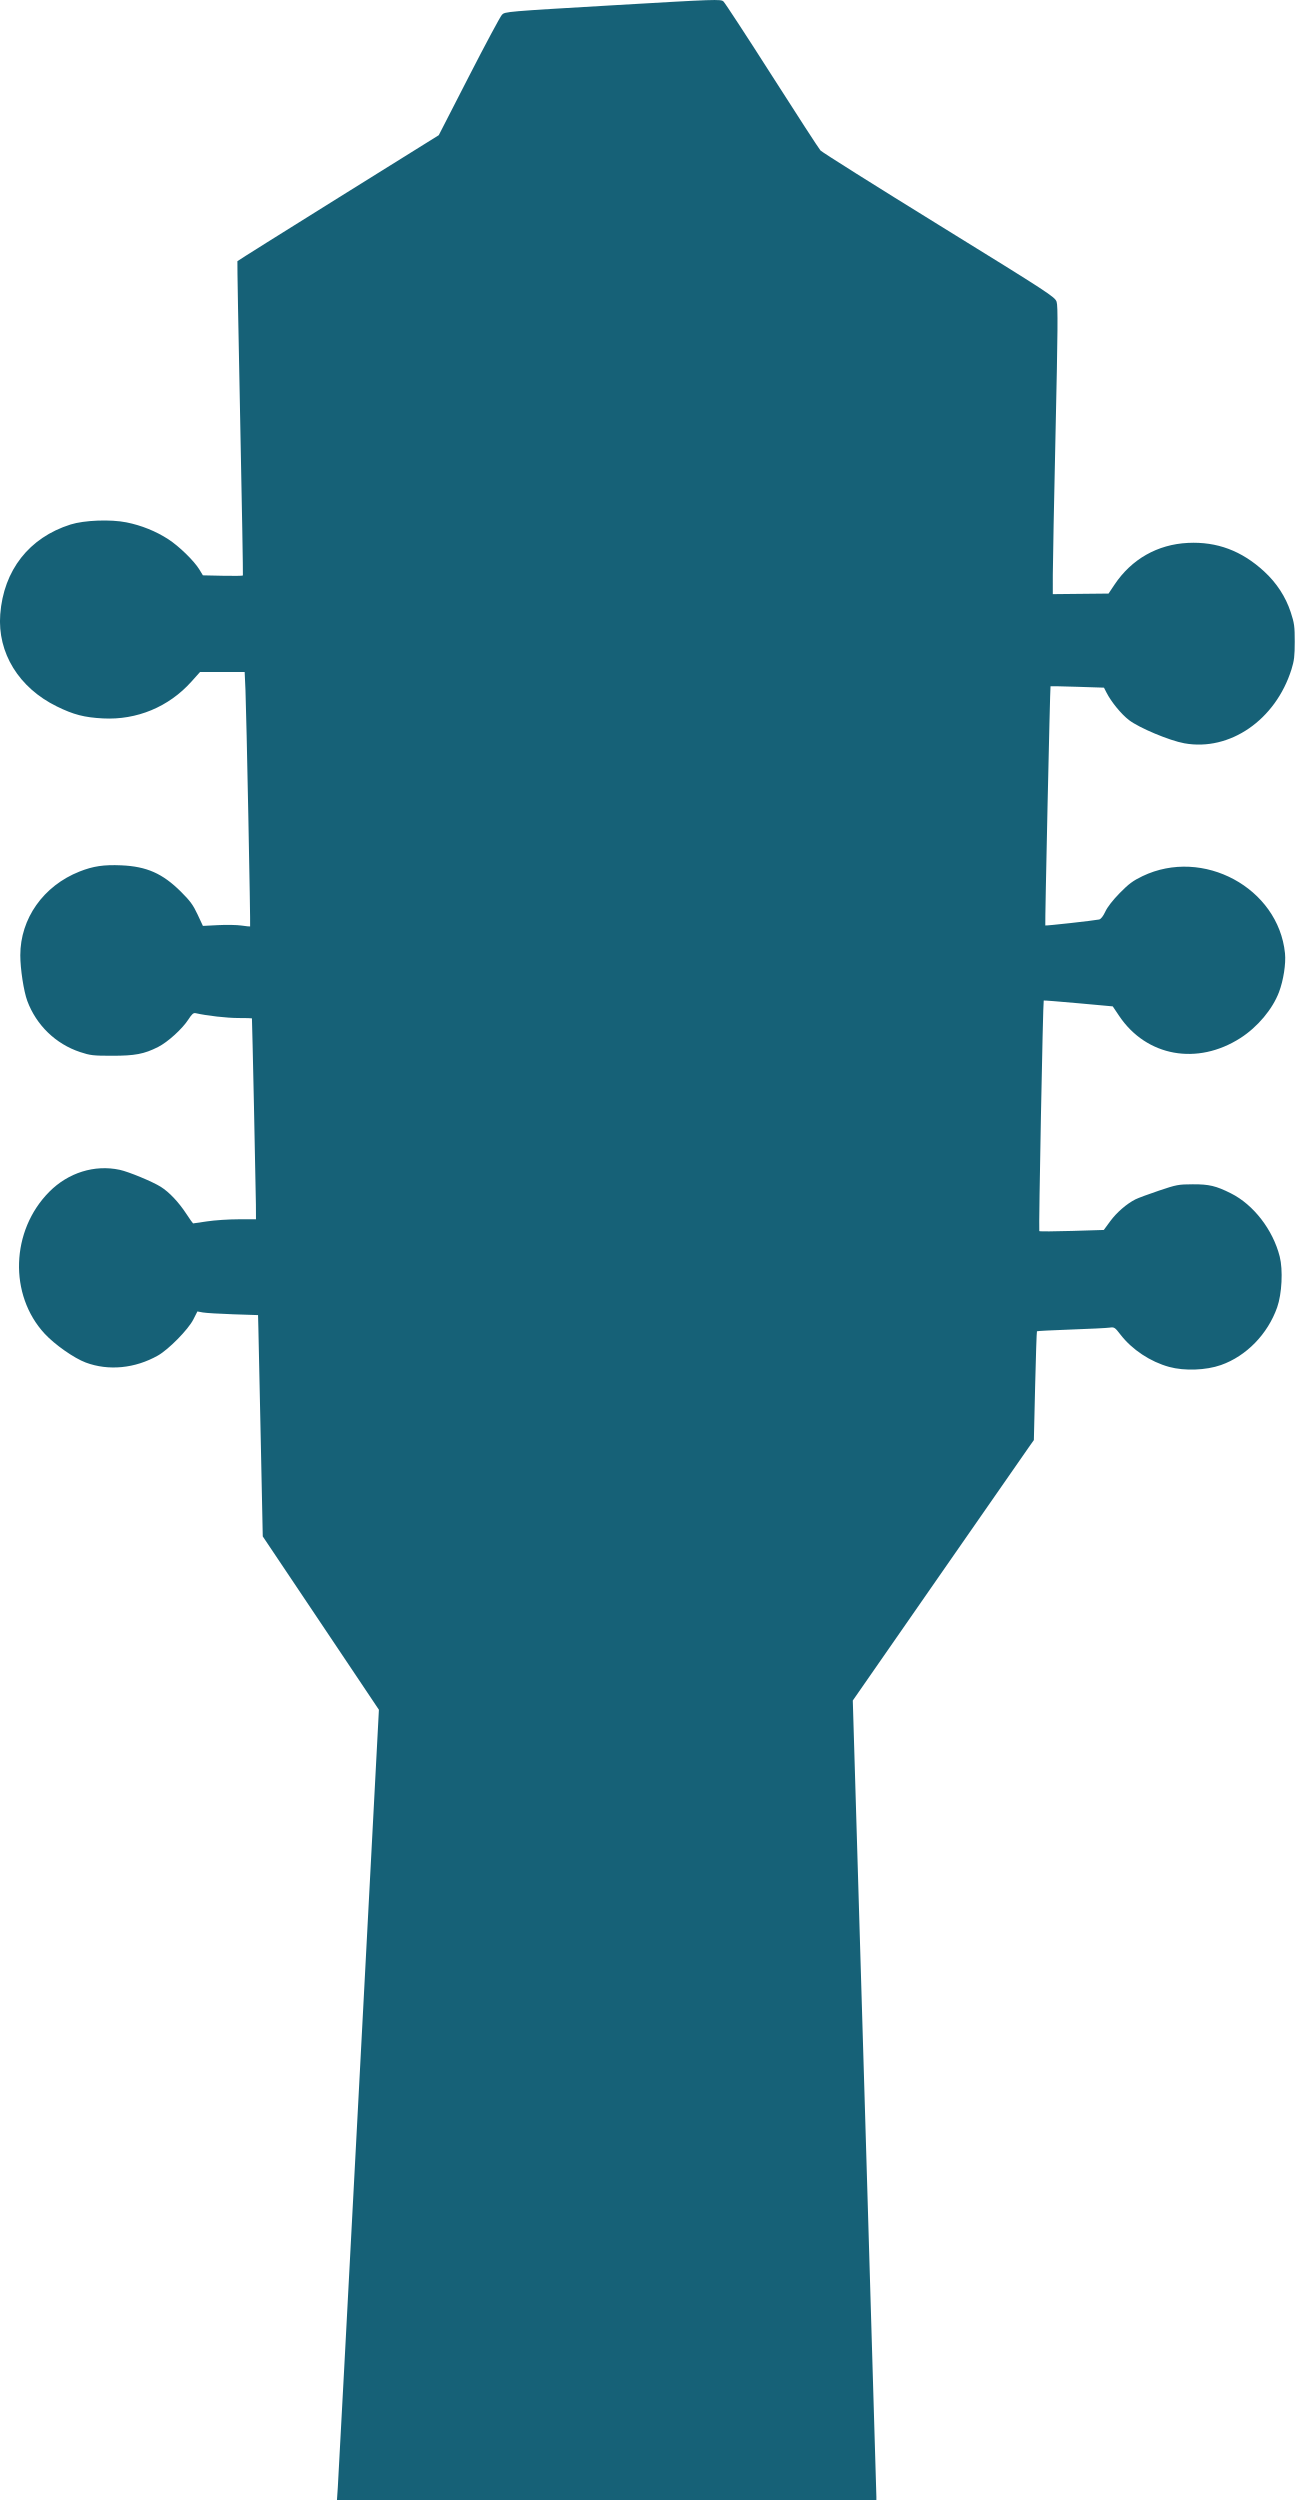
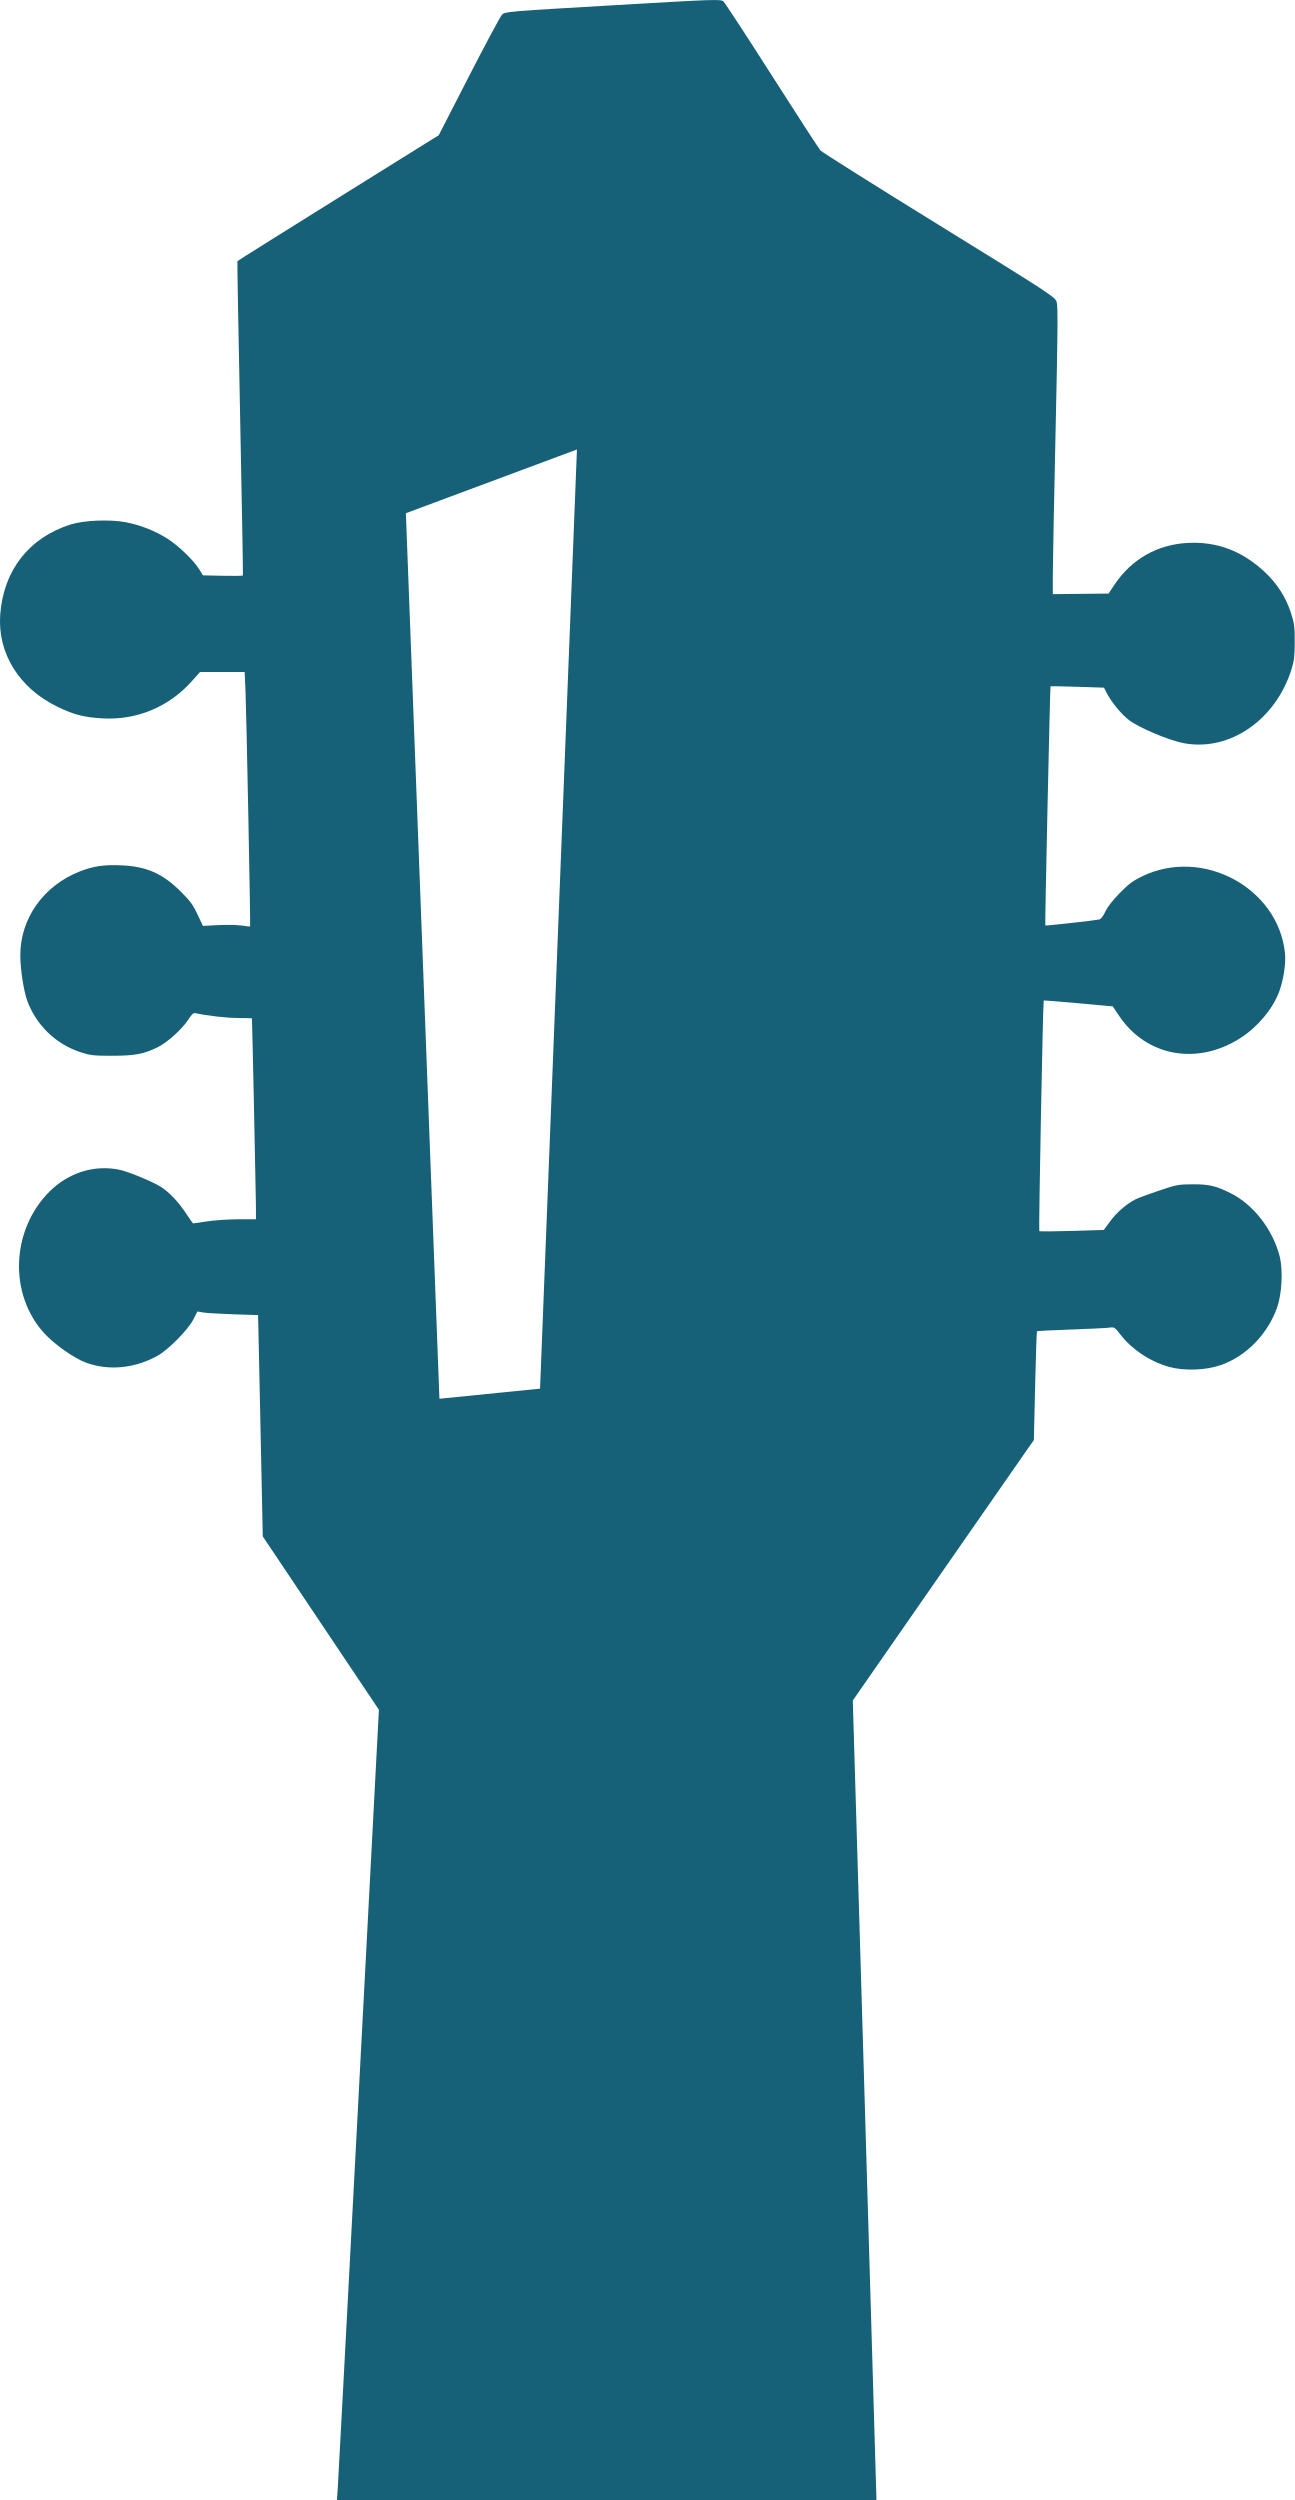
<svg xmlns="http://www.w3.org/2000/svg" width="68.159mm" height="131.606mm" viewBox="0 0 68.159 131.606" version="1.1" id="svg944">
-   <defs id="defs941" />
+   <defs id="defs941">
+     <clipPath clipPathUnits="userSpaceOnUse" id="clipPath1">
+       <path id="path1" style="display:none;stroke:#000000;stroke-width:1.165" d="m 84.496,157.29 9.005,-3.355 -1.942,49.441 -5.297,0.53 z" />
+       <path id="lpe_path-effect1" style="stroke:#000000;stroke-width:1.165" class="powerclip" d="M 58.131,125.274 H 136.289 V 266.879 H 58.131 Z m 26.366,32.016 1.766,46.616 5.297,-0.53 1.942,-49.441 z" />
+     </clipPath>
+   </defs>
  <g id="layer1" transform="translate(-63.13056,-130.2736)">
-     <path style="fill:#166177;stroke-width:0.073;fill-opacity:1" d="m 80.914,261.208 c 0.025,-0.369 0.522,-9.729 1.104,-20.8 l 1.059,-20.129 -1.197,-1.788 c -0.658,-0.983 -2.034,-3.036 -3.057,-4.562 l -1.86,-2.775 -0.106,-5.099 c -0.058,-2.805 -0.114,-5.426 -0.124,-5.825 l -0.018,-0.726 -1.306,-0.043 c -0.718,-0.024 -1.437,-0.067 -1.597,-0.096 l -0.29,-0.053 -0.214,0.422 c -0.268,0.529 -1.3,1.579 -1.866,1.899 -1.206,0.681 -2.599,0.816 -3.798,0.368 -0.614,-0.23 -1.63,-0.942 -2.161,-1.516 -1.893,-2.045 -1.784,-5.433 0.242,-7.473 1.002,-1.009 2.385,-1.44 3.709,-1.156 0.471,0.101 1.729,0.622 2.163,0.896 0.44,0.278 0.932,0.797 1.336,1.411 0.186,0.283 0.349,0.514 0.361,0.514 0.013,0 0.347,-0.049 0.742,-0.108 0.396,-0.06 1.136,-0.109 1.645,-0.109 l 0.925,-4.3e-4 -0.004,-0.78 c -0.003,-0.682 -0.197,-9.75 -0.209,-9.797 -0.003,-0.01 -0.323,-0.018 -0.712,-0.018 -0.6,0 -1.664,-0.12 -2.242,-0.253 -0.125,-0.029 -0.202,0.036 -0.387,0.323 -0.321,0.5 -1.087,1.196 -1.603,1.457 -0.732,0.369 -1.212,0.461 -2.426,0.46 -0.986,0 -1.144,-0.019 -1.675,-0.195 -1.285,-0.426 -2.306,-1.415 -2.781,-2.693 -0.187,-0.504 -0.368,-1.681 -0.368,-2.401 -2.61e-4,-1.935 1.217,-3.657 3.118,-4.409 0.717,-0.284 1.275,-0.367 2.194,-0.327 1.343,0.058 2.176,0.426 3.148,1.393 0.478,0.475 0.642,0.7 0.871,1.191 l 0.282,0.605 0.798,-0.041 c 0.439,-0.023 0.994,-0.013 1.234,0.022 0.239,0.035 0.443,0.056 0.453,0.048 0.027,-0.023 -0.195,-11.336 -0.244,-12.432 l -0.043,-0.962 h -1.175 -1.175 l -0.454,0.507 c -1.191,1.33 -2.876,2.03 -4.656,1.935 -0.992,-0.053 -1.544,-0.197 -2.431,-0.632 -1.998,-0.981 -3.129,-2.822 -2.976,-4.844 0.175,-2.325 1.52,-4.042 3.702,-4.732 0.72,-0.227 2.11,-0.28 2.944,-0.112 0.789,0.159 1.543,0.463 2.195,0.884 0.576,0.372 1.365,1.142 1.646,1.604 l 0.181,0.3 1.041,0.023 c 0.573,0.013 1.052,0.006 1.065,-0.015 0.013,-0.021 -0.052,-3.744 -0.144,-8.273 -0.092,-4.529 -0.158,-8.252 -0.145,-8.273 0.012,-0.021 2.402,-1.522 5.311,-3.335 l 5.289,-3.297 1.584,-3.088 c 0.871,-1.698 1.655,-3.162 1.743,-3.253 0.157,-0.164 0.227,-0.17 5.837,-0.498 5.46,-0.319 5.684,-0.327 5.822,-0.202 0.079,0.071 1.227,1.828 2.551,3.903 1.324,2.075 2.474,3.849 2.556,3.941 0.082,0.092 2.892,1.862 6.245,3.932 5.823,3.596 6.1,3.777 6.187,4.036 0.074,0.22 0.064,1.511 -0.054,6.814 -0.08,3.598 -0.145,7 -0.146,7.559 l -3.6e-4,1.016 1.467,-0.015 1.467,-0.015 0.315,-0.471 c 0.895,-1.34 2.262,-2.118 3.863,-2.196 1.529,-0.075 2.829,0.411 4.013,1.501 0.658,0.606 1.134,1.336 1.401,2.151 0.187,0.571 0.211,0.744 0.21,1.55 0,0.748 -0.03,1.002 -0.17,1.45 -0.836,2.666 -3.242,4.328 -5.641,3.897 -0.78,-0.14 -2.379,-0.811 -2.913,-1.221 -0.41,-0.315 -0.935,-0.956 -1.185,-1.447 l -0.133,-0.261 -1.398,-0.045 c -0.769,-0.025 -1.407,-0.037 -1.416,-0.027 -0.026,0.026 -0.3,12.562 -0.275,12.591 0.021,0.025 2.575,-0.258 2.832,-0.314 0.096,-0.021 0.214,-0.171 0.327,-0.415 0.11,-0.239 0.396,-0.607 0.76,-0.978 0.473,-0.482 0.699,-0.65 1.197,-0.889 3.185,-1.527 7.154,0.621 7.502,4.06 0.055,0.546 -0.08,1.42 -0.315,2.043 -0.341,0.901 -1.128,1.839 -2.028,2.417 -2.274,1.46 -4.948,0.975 -6.383,-1.157 l -0.341,-0.508 -1.807,-0.164 c -0.994,-0.09 -1.816,-0.155 -1.827,-0.144 -0.041,0.041 -0.272,12.098 -0.233,12.138 0.023,0.023 0.797,0.019 1.719,-0.009 l 1.677,-0.051 0.338,-0.46 c 0.338,-0.461 0.862,-0.915 1.325,-1.15 0.136,-0.069 0.691,-0.275 1.234,-0.458 0.931,-0.314 1.031,-0.333 1.785,-0.336 0.861,-0.003 1.222,0.082 2.007,0.475 1.191,0.595 2.214,1.92 2.571,3.328 0.179,0.705 0.115,1.969 -0.134,2.675 -0.499,1.412 -1.623,2.566 -2.958,3.037 -0.787,0.278 -1.921,0.319 -2.723,0.1 -0.994,-0.272 -1.956,-0.91 -2.566,-1.7 -0.298,-0.387 -0.327,-0.405 -0.578,-0.369 -0.145,0.021 -1.057,0.066 -2.027,0.1 -0.97,0.034 -1.777,0.075 -1.793,0.091 -0.016,0.016 -0.059,1.312 -0.096,2.879 l -0.067,2.85 -0.216,0.304 c -0.119,0.167 -2.264,3.252 -4.766,6.855 l -4.55,6.551 0.621,20.881 c 0.342,11.484 0.621,20.954 0.621,21.044 l -4.6e-4,0.163 H 95.067 80.869 Z" id="path1017" />
+     <path style="fill:#166177;stroke-width:0.073;fill-opacity:1" d="m 80.914,261.208 c 0.025,-0.369 0.522,-9.729 1.104,-20.8 l 1.059,-20.129 -1.197,-1.788 c -0.658,-0.983 -2.034,-3.036 -3.057,-4.562 l -1.86,-2.775 -0.106,-5.099 c -0.058,-2.805 -0.114,-5.426 -0.124,-5.825 l -0.018,-0.726 -1.306,-0.043 c -0.718,-0.024 -1.437,-0.067 -1.597,-0.096 l -0.29,-0.053 -0.214,0.422 c -0.268,0.529 -1.3,1.579 -1.866,1.899 -1.206,0.681 -2.599,0.816 -3.798,0.368 -0.614,-0.23 -1.63,-0.942 -2.161,-1.516 -1.893,-2.045 -1.784,-5.433 0.242,-7.473 1.002,-1.009 2.385,-1.44 3.709,-1.156 0.471,0.101 1.729,0.622 2.163,0.896 0.44,0.278 0.932,0.797 1.336,1.411 0.186,0.283 0.349,0.514 0.361,0.514 0.013,0 0.347,-0.049 0.742,-0.108 0.396,-0.06 1.136,-0.109 1.645,-0.109 l 0.925,-4.3e-4 -0.004,-0.78 c -0.003,-0.682 -0.197,-9.75 -0.209,-9.797 -0.003,-0.01 -0.323,-0.018 -0.712,-0.018 -0.6,0 -1.664,-0.12 -2.242,-0.253 -0.125,-0.029 -0.202,0.036 -0.387,0.323 -0.321,0.5 -1.087,1.196 -1.603,1.457 -0.732,0.369 -1.212,0.461 -2.426,0.46 -0.986,0 -1.144,-0.019 -1.675,-0.195 -1.285,-0.426 -2.306,-1.415 -2.781,-2.693 -0.187,-0.504 -0.368,-1.681 -0.368,-2.401 -2.61e-4,-1.935 1.217,-3.657 3.118,-4.409 0.717,-0.284 1.275,-0.367 2.194,-0.327 1.343,0.058 2.176,0.426 3.148,1.393 0.478,0.475 0.642,0.7 0.871,1.191 l 0.282,0.605 0.798,-0.041 c 0.439,-0.023 0.994,-0.013 1.234,0.022 0.239,0.035 0.443,0.056 0.453,0.048 0.027,-0.023 -0.195,-11.336 -0.244,-12.432 l -0.043,-0.962 h -1.175 -1.175 l -0.454,0.507 c -1.191,1.33 -2.876,2.03 -4.656,1.935 -0.992,-0.053 -1.544,-0.197 -2.431,-0.632 -1.998,-0.981 -3.129,-2.822 -2.976,-4.844 0.175,-2.325 1.52,-4.042 3.702,-4.732 0.72,-0.227 2.11,-0.28 2.944,-0.112 0.789,0.159 1.543,0.463 2.195,0.884 0.576,0.372 1.365,1.142 1.646,1.604 l 0.181,0.3 1.041,0.023 c 0.573,0.013 1.052,0.006 1.065,-0.015 0.013,-0.021 -0.052,-3.744 -0.144,-8.273 -0.092,-4.529 -0.158,-8.252 -0.145,-8.273 0.012,-0.021 2.402,-1.522 5.311,-3.335 l 5.289,-3.297 1.584,-3.088 c 0.871,-1.698 1.655,-3.162 1.743,-3.253 0.157,-0.164 0.227,-0.17 5.837,-0.498 5.46,-0.319 5.684,-0.327 5.822,-0.202 0.079,0.071 1.227,1.828 2.551,3.903 1.324,2.075 2.474,3.849 2.556,3.941 0.082,0.092 2.892,1.862 6.245,3.932 5.823,3.596 6.1,3.777 6.187,4.036 0.074,0.22 0.064,1.511 -0.054,6.814 -0.08,3.598 -0.145,7 -0.146,7.559 l -3.6e-4,1.016 1.467,-0.015 1.467,-0.015 0.315,-0.471 c 0.895,-1.34 2.262,-2.118 3.863,-2.196 1.529,-0.075 2.829,0.411 4.013,1.501 0.658,0.606 1.134,1.336 1.401,2.151 0.187,0.571 0.211,0.744 0.21,1.55 0,0.748 -0.03,1.002 -0.17,1.45 -0.836,2.666 -3.242,4.328 -5.641,3.897 -0.78,-0.14 -2.379,-0.811 -2.913,-1.221 -0.41,-0.315 -0.935,-0.956 -1.185,-1.447 l -0.133,-0.261 -1.398,-0.045 c -0.769,-0.025 -1.407,-0.037 -1.416,-0.027 -0.026,0.026 -0.3,12.562 -0.275,12.591 0.021,0.025 2.575,-0.258 2.832,-0.314 0.096,-0.021 0.214,-0.171 0.327,-0.415 0.11,-0.239 0.396,-0.607 0.76,-0.978 0.473,-0.482 0.699,-0.65 1.197,-0.889 3.185,-1.527 7.154,0.621 7.502,4.06 0.055,0.546 -0.08,1.42 -0.315,2.043 -0.341,0.901 -1.128,1.839 -2.028,2.417 -2.274,1.46 -4.948,0.975 -6.383,-1.157 l -0.341,-0.508 -1.807,-0.164 c -0.994,-0.09 -1.816,-0.155 -1.827,-0.144 -0.041,0.041 -0.272,12.098 -0.233,12.138 0.023,0.023 0.797,0.019 1.719,-0.009 l 1.677,-0.051 0.338,-0.46 c 0.338,-0.461 0.862,-0.915 1.325,-1.15 0.136,-0.069 0.691,-0.275 1.234,-0.458 0.931,-0.314 1.031,-0.333 1.785,-0.336 0.861,-0.003 1.222,0.082 2.007,0.475 1.191,0.595 2.214,1.92 2.571,3.328 0.179,0.705 0.115,1.969 -0.134,2.675 -0.499,1.412 -1.623,2.566 -2.958,3.037 -0.787,0.278 -1.921,0.319 -2.723,0.1 -0.994,-0.272 -1.956,-0.91 -2.566,-1.7 -0.298,-0.387 -0.327,-0.405 -0.578,-0.369 -0.145,0.021 -1.057,0.066 -2.027,0.1 -0.97,0.034 -1.777,0.075 -1.793,0.091 -0.016,0.016 -0.059,1.312 -0.096,2.879 l -0.067,2.85 -0.216,0.304 c -0.119,0.167 -2.264,3.252 -4.766,6.855 l -4.55,6.551 0.621,20.881 c 0.342,11.484 0.621,20.954 0.621,21.044 l -4.6e-4,0.163 H 95.067 80.869 Z" id="path1017" clip-path="url(#clipPath1)" />
  </g>
</svg>
